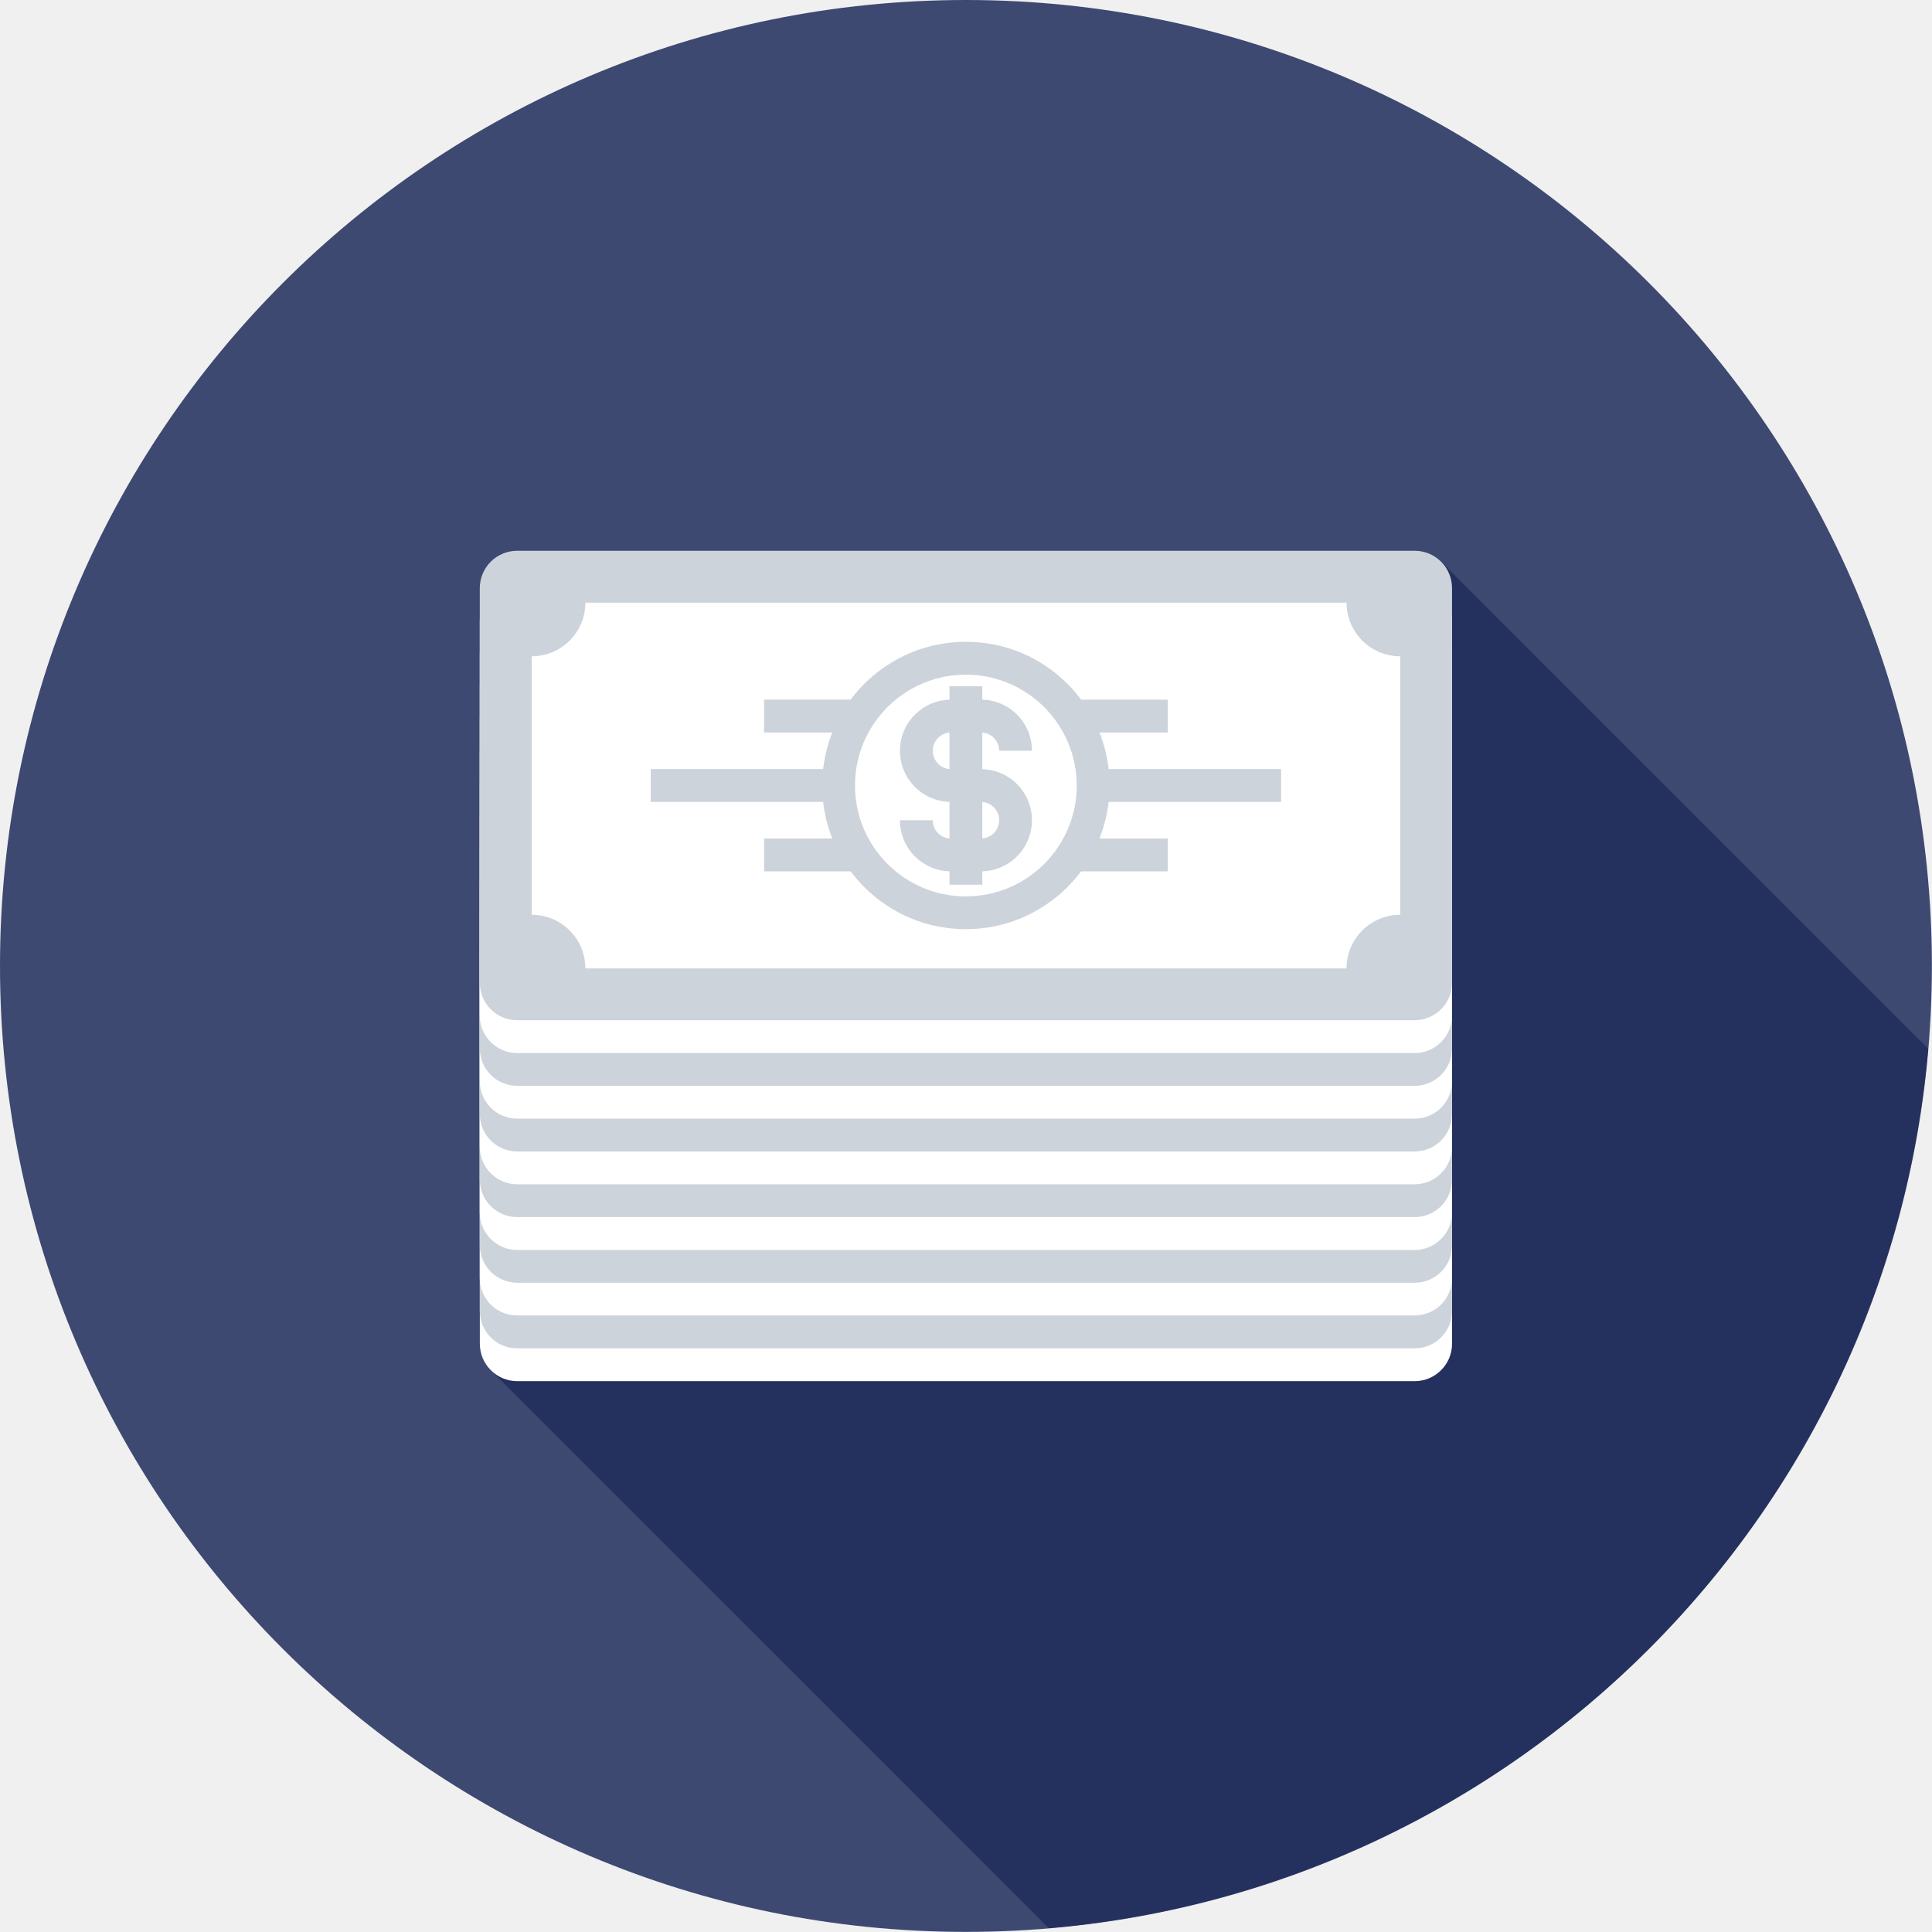
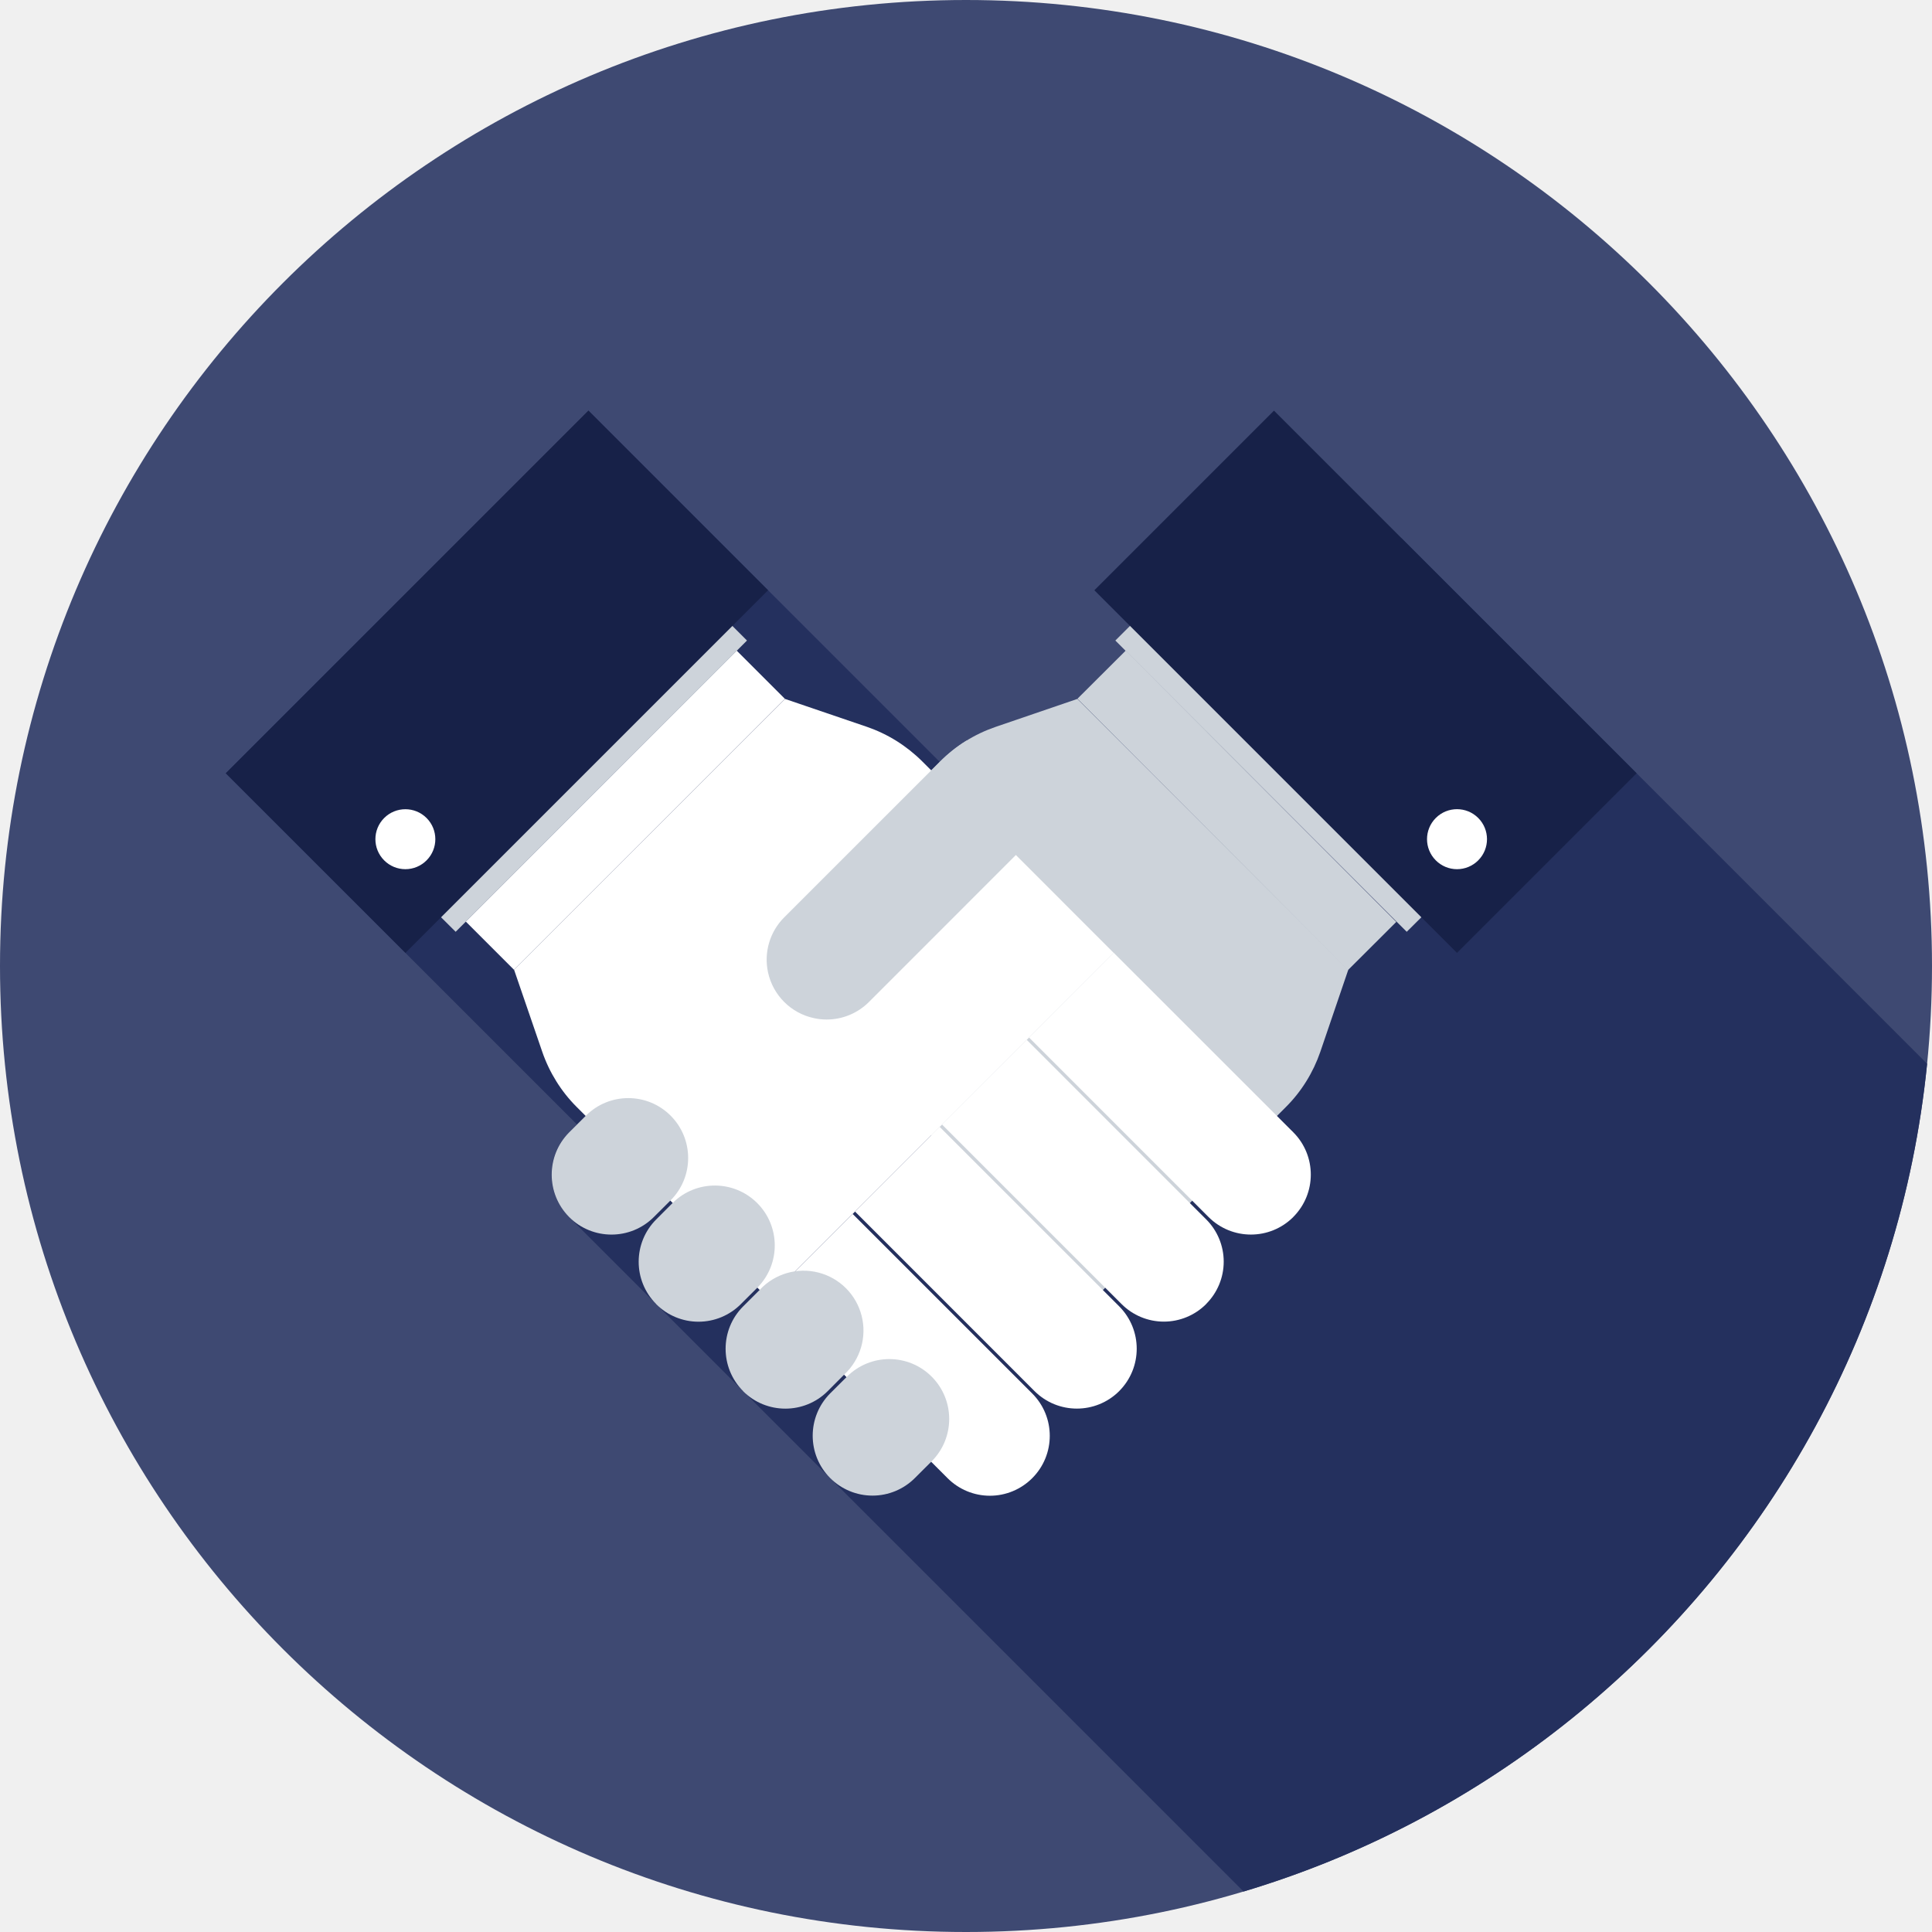
- <svg xmlns="http://www.w3.org/2000/svg" width="96" height="96.005" viewBox="0 0 96 96.005">
-   <g transform="translate(0 0)">
-     <path d="M96,48A48,48,0,1,1,48,0,48,48,0,0,1,96,48" transform="translate(0 0)" fill="#3e4972" />
-     <path d="M81.311,35.47l-24.2-24.2a1.859,1.859,0,0,0-1.317-.546H11.2a1.851,1.851,0,0,0-1.855,1.858V50.13a1.852,1.852,0,0,0,.538,1.314L37.609,79.169a47.991,47.991,0,0,0,43.7-43.7" transform="translate(14.503 16.644)" fill="#24305e" />
-     <path d="M57.654,19.61A1.851,1.851,0,0,0,55.8,17.755H11.2A1.851,1.851,0,0,0,9.344,19.61V39.223A1.86,1.86,0,0,0,11.2,41.081H55.8a1.86,1.86,0,0,0,1.855-1.858Z" transform="translate(14.5 27.552)" fill="#fff" />
-     <path d="M57.654,18.975a1.86,1.86,0,0,0-1.855-1.86H11.2a1.86,1.86,0,0,0-1.858,1.86V38.588A1.856,1.856,0,0,0,11.2,40.443H55.8a1.856,1.856,0,0,0,1.855-1.855Z" transform="translate(14.5 26.558)" fill="#cdd3da" />
-     <path d="M57.654,18.334A1.856,1.856,0,0,0,55.8,16.476H11.2a1.856,1.856,0,0,0-1.858,1.858V37.947a1.866,1.866,0,0,0,.544,1.314A1.844,1.844,0,0,0,11.2,39.8H55.8a1.856,1.856,0,0,0,1.855-1.858Z" transform="translate(14.5 25.567)" fill="#fff" />
-     <path d="M57.654,17.7a1.86,1.86,0,0,0-1.855-1.86H11.2A1.86,1.86,0,0,0,9.344,17.7V37.309A1.856,1.856,0,0,0,11.2,39.167H55.8a1.856,1.856,0,0,0,1.855-1.858Z" transform="translate(14.5 24.574)" fill="#cdd3da" />
-     <path d="M57.654,17.058A1.86,1.86,0,0,0,55.8,15.2H11.2a1.86,1.86,0,0,0-1.858,1.86V36.671A1.86,1.86,0,0,0,11.2,38.529H55.8a1.86,1.86,0,0,0,1.855-1.858Z" transform="translate(14.5 23.584)" fill="#fff" />
-     <path d="M57.654,16.419a1.856,1.856,0,0,0-1.855-1.86H11.2a1.856,1.856,0,0,0-1.858,1.86V36.032A1.856,1.856,0,0,0,11.2,37.887H55.8a1.856,1.856,0,0,0,1.855-1.855Z" transform="translate(14.5 22.592)" fill="#cdd3da" />
-     <path d="M57.654,15.776A1.851,1.851,0,0,0,55.8,13.921H11.2a1.851,1.851,0,0,0-1.858,1.855V35.389A1.86,1.86,0,0,0,11.2,37.247H55.8a1.86,1.86,0,0,0,1.855-1.858Z" transform="translate(14.5 21.602)" fill="#fff" />
-     <path d="M57.654,15.141a1.86,1.86,0,0,0-1.855-1.86H11.2a1.86,1.86,0,0,0-1.858,1.86V34.754A1.856,1.856,0,0,0,11.2,36.609H55.8a1.856,1.856,0,0,0,1.855-1.855Z" transform="translate(14.5 20.609)" fill="#cdd3da" />
-     <path d="M57.654,14.5A1.851,1.851,0,0,0,55.8,12.643H11.2A1.851,1.851,0,0,0,9.344,14.5V34.111A1.856,1.856,0,0,0,11.2,35.969H55.8a1.856,1.856,0,0,0,1.855-1.858Z" transform="translate(14.5 19.619)" fill="#fff" />
-     <path d="M57.654,13.862A1.86,1.86,0,0,0,55.8,12H11.2a1.86,1.86,0,0,0-1.858,1.86V33.475A1.856,1.856,0,0,0,11.2,35.333H55.8a1.856,1.856,0,0,0,1.855-1.858Z" transform="translate(14.5 18.624)" fill="#cdd3da" />
-     <path d="M57.654,13.224a1.856,1.856,0,0,0-1.855-1.86H11.2a1.856,1.856,0,0,0-1.858,1.86V32.837A1.86,1.86,0,0,0,11.2,34.695H55.8a1.86,1.86,0,0,0,1.855-1.858Z" transform="translate(14.5 17.634)" fill="#fff" />
-     <path d="M57.654,12.583A1.856,1.856,0,0,0,55.8,10.725H11.2a1.856,1.856,0,0,0-1.858,1.858V32.2A1.856,1.856,0,0,0,11.2,34.053H55.8A1.856,1.856,0,0,0,57.654,32.2Z" transform="translate(14.5 16.643)" fill="#cdd3da" />
-     <path d="M53.51,27.246a2.667,2.667,0,0,0-2.667,2.664H13.019a2.664,2.664,0,0,0-2.664-2.664V14.4a2.664,2.664,0,0,0,2.664-2.664H50.844A2.666,2.666,0,0,0,53.51,14.4Z" transform="translate(16.069 18.212)" fill="#fff" />
-     <path d="M23.153,26.78a7.141,7.141,0,1,1,7.14-7.142,7.152,7.152,0,0,1-7.14,7.142m0-12.649a5.509,5.509,0,1,0,5.507,5.507,5.515,5.515,0,0,0-5.507-5.507" transform="translate(24.845 19.394)" fill="#cdd3da" />
-     <path d="M21.542,18.706H20.065a2.54,2.54,0,1,1,0-5.081h1.477v1.628H20.065a.913.913,0,0,0-.643,1.559.9.9,0,0,0,.643.263h1.477Z" transform="translate(27.196 21.143)" fill="#cdd3da" />
-     <path d="M21.642,16.164H20.011a.906.906,0,0,0-.911-.908V13.625a2.535,2.535,0,0,1,2.542,2.539" transform="translate(29.639 21.143)" fill="#cdd3da" />
-     <path d="M20.067,18.512a2.535,2.535,0,0,1-2.542-2.539h1.628a.906.906,0,0,0,.914.908Z" transform="translate(27.195 24.786)" fill="#cdd3da" />
-     <path d="M20,20.056H18.521V18.425H20a.91.91,0,0,0,.911-.908.91.91,0,0,0-.27-.646.9.9,0,0,0-.64-.265V14.978a2.539,2.539,0,1,1,0,5.078" transform="translate(28.74 23.242)" fill="#cdd3da" />
-     <rect width="1.631" height="9.86" transform="translate(47.182 34.102)" fill="#cdd3da" />
-     <rect width="9.347" height="1.631" transform="translate(54.314 38.218)" fill="#cdd3da" />
-     <rect width="9.337" height="1.631" transform="translate(32.338 38.218)" fill="#cdd3da" />
-     <rect width="4.731" height="1.631" transform="translate(53.299 34.768)" fill="#cdd3da" />
-     <rect width="4.728" height="1.631" transform="translate(37.97 34.768)" fill="#cdd3da" />
-     <rect width="4.945" height="1.631" transform="translate(53.084 41.668)" fill="#cdd3da" />
-     <rect width="4.728" height="1.631" transform="translate(37.97 41.668)" fill="#cdd3da" />
+ <svg xmlns="http://www.w3.org/2000/svg" width="96" height="96" viewBox="0 0 96 96">
+   <defs>
+     <clipPath id="a">
+       <rect width="96" height="96" fill="none" />
+     </clipPath>
+     <clipPath id="b">
+       <rect width="106.15" height="113.975" fill="none" />
+     </clipPath>
+     <clipPath id="c">
+       <path d="M48,0A48,48,0,0,0,0,48H0a48,48,0,0,0,96,0h0A48,48,0,0,0,48,0Z" transform="translate(0 0.001)" fill="none" />
+     </clipPath>
+     <clipPath id="d">
+       <rect width="94.934" height="93.571" fill="none" />
+     </clipPath>
+   </defs>
+   <g clip-path="url(#a)">
+     <g clip-path="url(#b)">
+       <path d="M0,48H0A48,48,0,0,1,48,0h0a48,48,0,0,1,0,96h0A48,48,0,0,1,0,48" transform="translate(0 0)" fill="#3e4972" />
+     </g>
+     <g transform="translate(0 -0.001)">
+       <g clip-path="url(#c)">
+         <g transform="translate(11.216 20.404)">
+           <g clip-path="url(#d)">
+             <path d="M110.9,71.894,74.39,35.382,57.358,52.414,33.991,29.047l-2.5,2.5h0L15.968,47.069l6.25,6.245,11.2,11.2-.393.393a2.983,2.983,0,0,0,0,4.206L54.892,90.98l.5.5,2.331,2.331.867.868,27.941,27.94H110.9Z" transform="translate(-15.968 -29.047)" fill="#24305e" />
+           </g>
+         </g>
+       </g>
+     </g>
+     <g clip-path="url(#b)">
+       <path d="M69.29,49.442l-4.073,1.393a7.27,7.27,0,0,0-1.47.7,7.187,7.187,0,0,0-1.268,1.012L52.96,62.059,70.139,79.236l9.514-9.516a7.007,7.007,0,0,0,1.01-1.27,7.224,7.224,0,0,0,.7-1.469L82.754,62.9Z" transform="translate(-15.759 -14.712)" fill="#cdd3da" />
+       <rect width="3.392" height="19.042" transform="matrix(0.708, -0.706, 0.706, 0.708, 53.537, 34.721)" fill="#cdd3da" />
+       <path d="M85.921,80.531a2.977,2.977,0,0,1-4.208,0l-8.92-8.919L77,67.4l8.922,8.919a2.977,2.977,0,0,1,0,4.208" transform="translate(-21.66 -20.057)" fill="#fff" />
+       <path d="M79.764,86.684a2.967,2.967,0,0,1-4.207,0l-8.92-8.919,4.21-4.207,8.917,8.921a2.968,2.968,0,0,1,0,4.2" transform="translate(-19.829 -21.888)" fill="#fff" />
+       <path d="M73.609,92.843a2.979,2.979,0,0,1-4.207,0l-8.92-8.922,4.207-4.207,8.92,8.918a2.98,2.98,0,0,1,0,4.21" transform="translate(-17.997 -23.72)" fill="#fff" />
+       <path d="M67.457,99a2.97,2.97,0,0,1-4.207,0l-8.922-8.92,4.207-4.207,8.922,8.92a2.975,2.975,0,0,1,0,4.207" transform="translate(-16.166 -25.551)" fill="#fff" />
+       <path d="M36.366,62.9l1.4,4.077a7.229,7.229,0,0,0,.7,1.468,7.065,7.065,0,0,0,1.009,1.27l9.516,9.516L66.16,62.059l-9.515-9.516a7.314,7.314,0,0,0-1.274-1.012,7.223,7.223,0,0,0-1.465-.7L49.83,49.442Z" transform="translate(-10.821 -14.712)" fill="#fff" />
+       <rect width="19.042" height="3.393" transform="matrix(0.707, -0.707, 0.707, 0.707, 23.144, 45.792)" fill="#fff" />
+       <path d="M31.093,58.648,45.569,44.172l.8.8L31.893,59.444Z" transform="translate(-9.252 -13.144)" fill="#cdd3da" />
+       <rect width="25.483" height="12.623" transform="translate(11.22 38.423) rotate(-45)" fill="#172148" />
+       <path d="M26.99,59.783a1.489,1.489,0,1,1,2.109,0,1.485,1.485,0,0,1-2.109,0" transform="translate(-7.902 -17.033)" fill="#fff" />
+       <path d="M58.356,102.051a2.984,2.984,0,0,1,0-4.207l.835-.832a2.975,2.975,0,0,1,4.21,4.205l-.835.833a2.974,2.974,0,0,1-4.21,0" transform="translate(-17.106 -28.607)" fill="#cdd3da" />
+       <path d="M52.2,95.9a2.98,2.98,0,0,1,0-4.21l.835-.833a2.974,2.974,0,1,1,4.2,4.207l-.833.837a2.979,2.979,0,0,1-4.207,0" transform="translate(-15.274 -26.776)" fill="#cdd3da" />
+       <path d="M46.047,89.741a2.973,2.973,0,0,1,0-4.2l.834-.836a2.976,2.976,0,0,1,4.208,4.209l-.834.832a2.969,2.969,0,0,1-4.208,0" transform="translate(-13.443 -24.945)" fill="#cdd3da" />
+       <path d="M39.892,83.587a2.986,2.986,0,0,1,0-4.208l.835-.83a2.975,2.975,0,0,1,4.208,4.207l-.835.832a2.977,2.977,0,0,1-4.208,0" transform="translate(-11.612 -23.113)" fill="#cdd3da" />
+       <path d="M68.233,56.456l-8.919,8.921a2.964,2.964,0,0,1-2.105.87,2.816,2.816,0,0,1-.622-.067A2.972,2.972,0,0,1,54.3,63.9a2.972,2.972,0,0,1,.806-2.73l7.75-7.748a7.051,7.051,0,0,1,1.268-1.009c.014-.008.026-.014.039-.023Z" transform="translate(-16.138 -15.588)" fill="#cdd3da" />
+       <path d="M94.18,58.648,79.7,44.172l-.8.8L93.379,59.444Z" transform="translate(-23.479 -13.144)" fill="#cdd3da" />
+       <rect width="12.622" height="25.482" transform="translate(54.378 29.33) rotate(-45)" fill="#172148" />
+       <path d="M103.489,59.783a1.49,1.49,0,1,0-2.11,0,1.486,1.486,0,0,0,2.11,0" transform="translate(-30.036 -17.033)" fill="#fff" />
+     </g>
  </g>
</svg>
